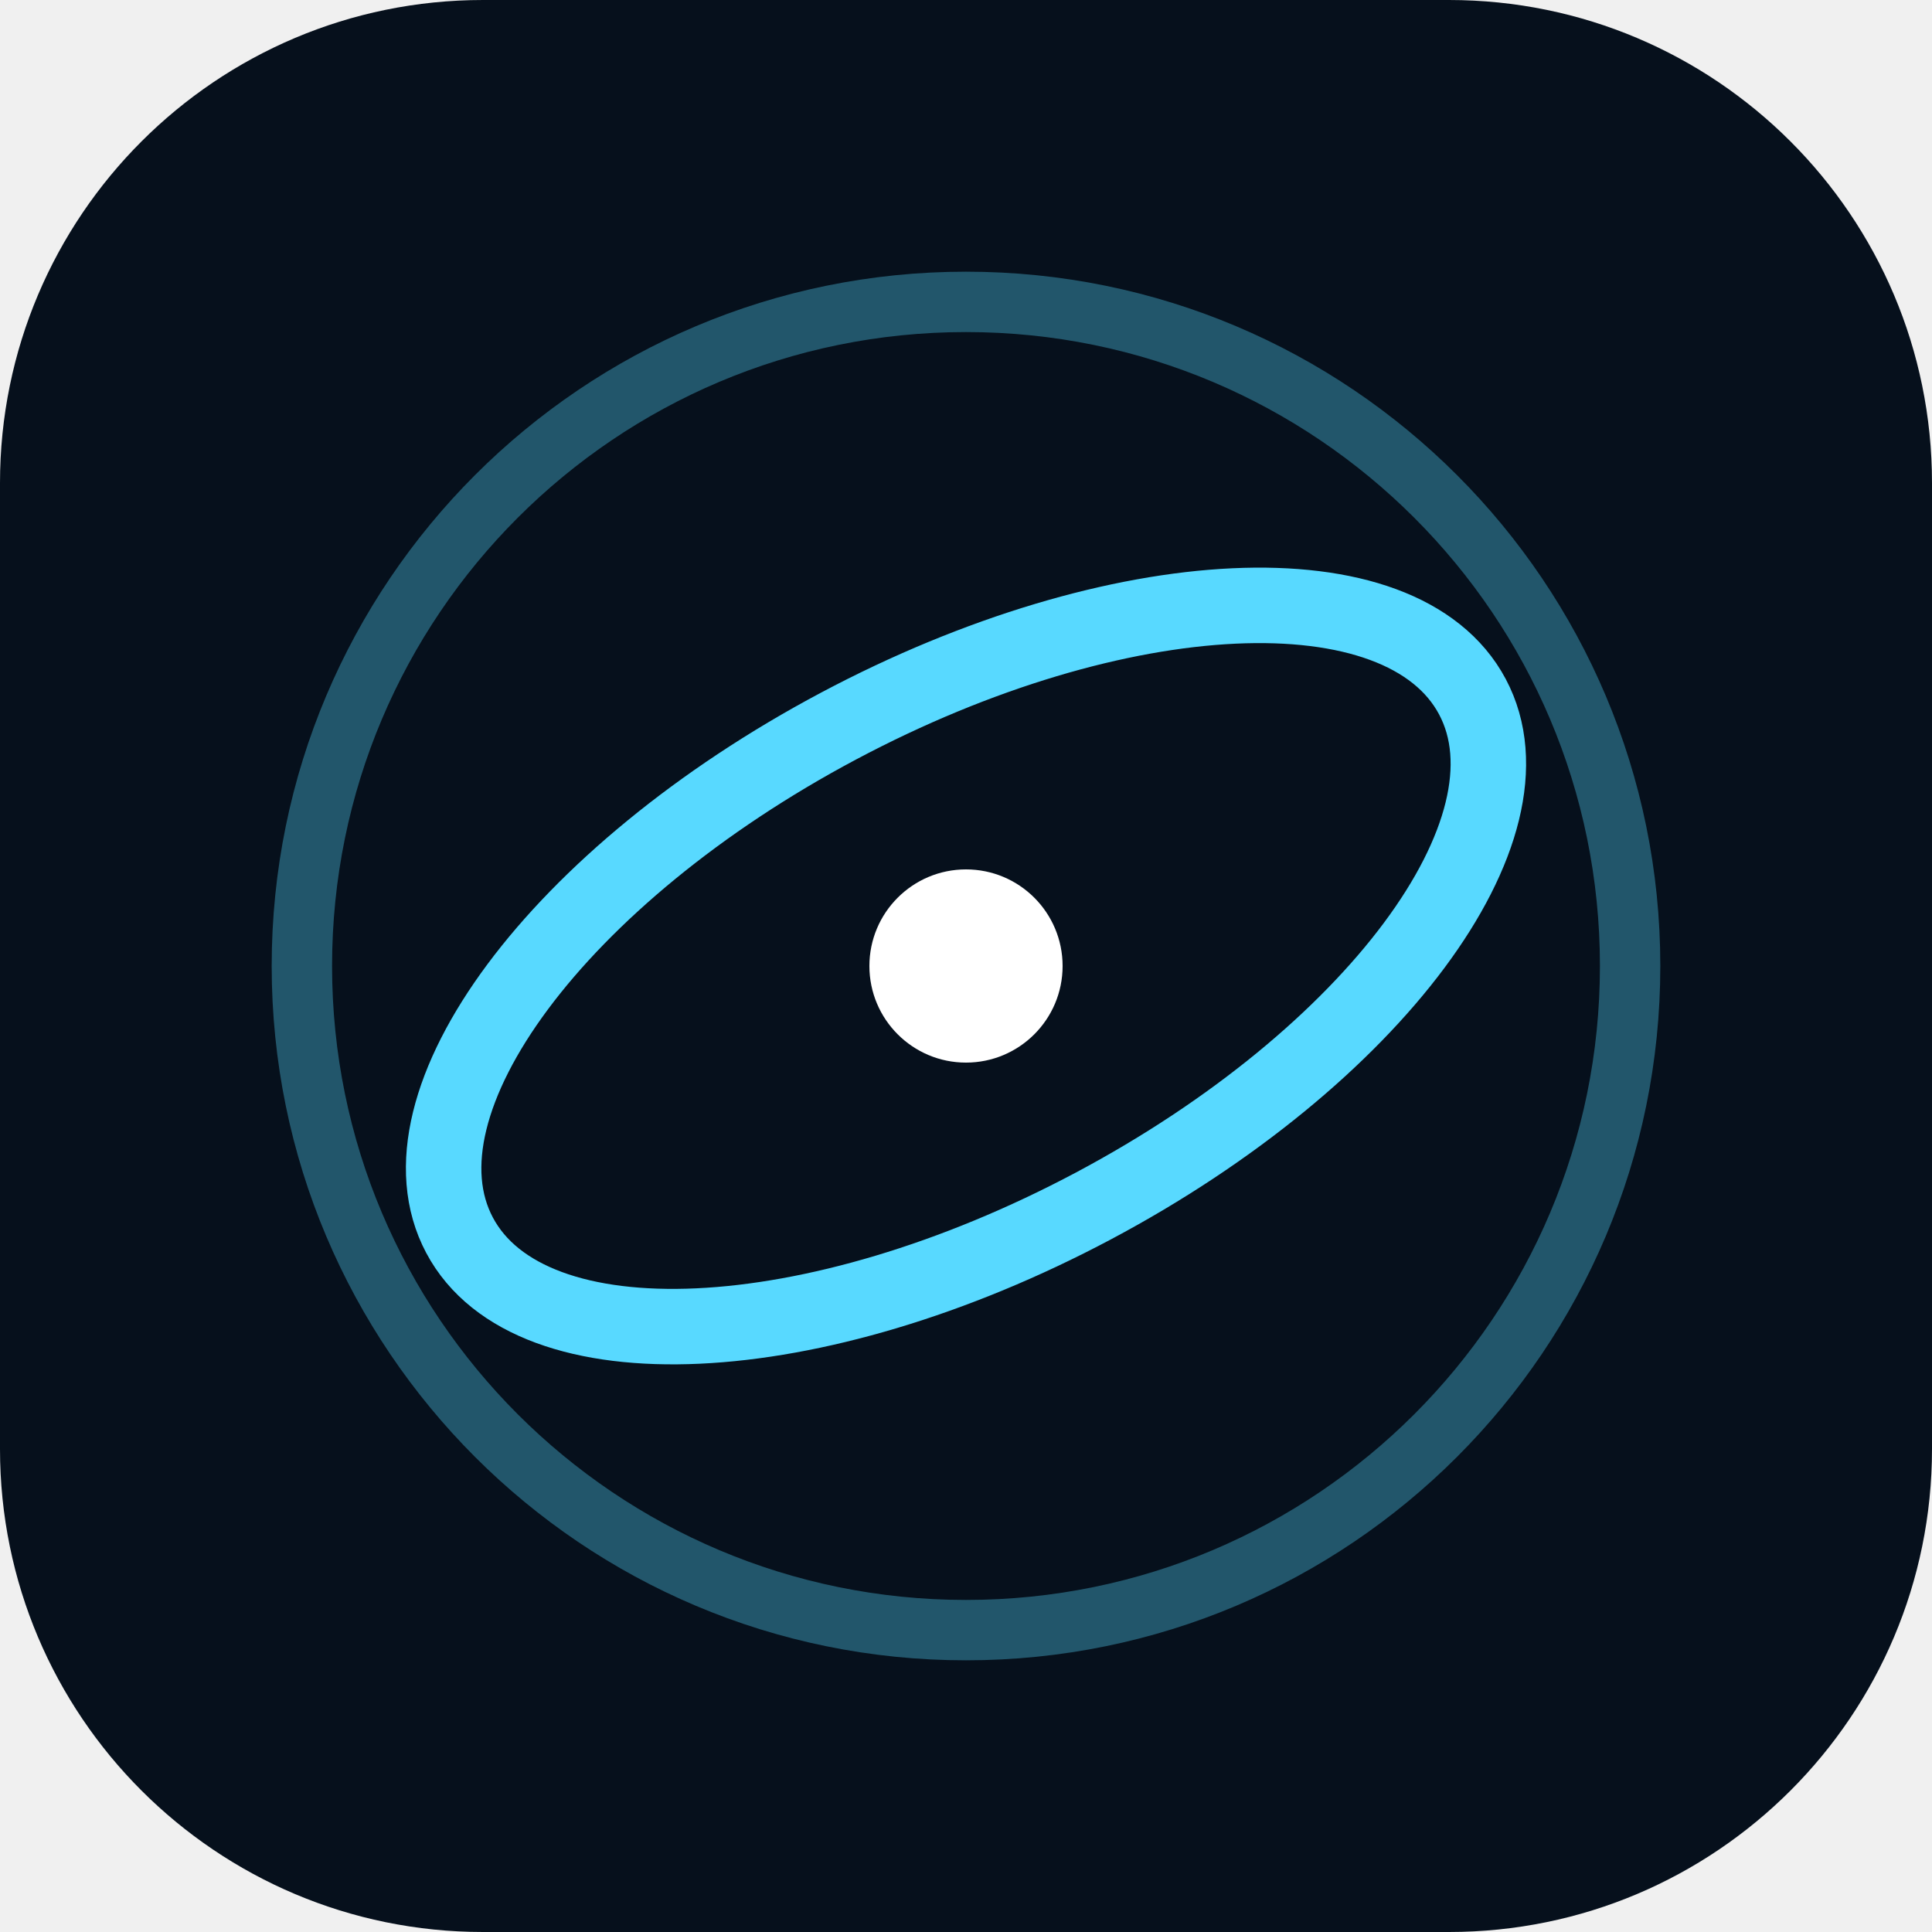
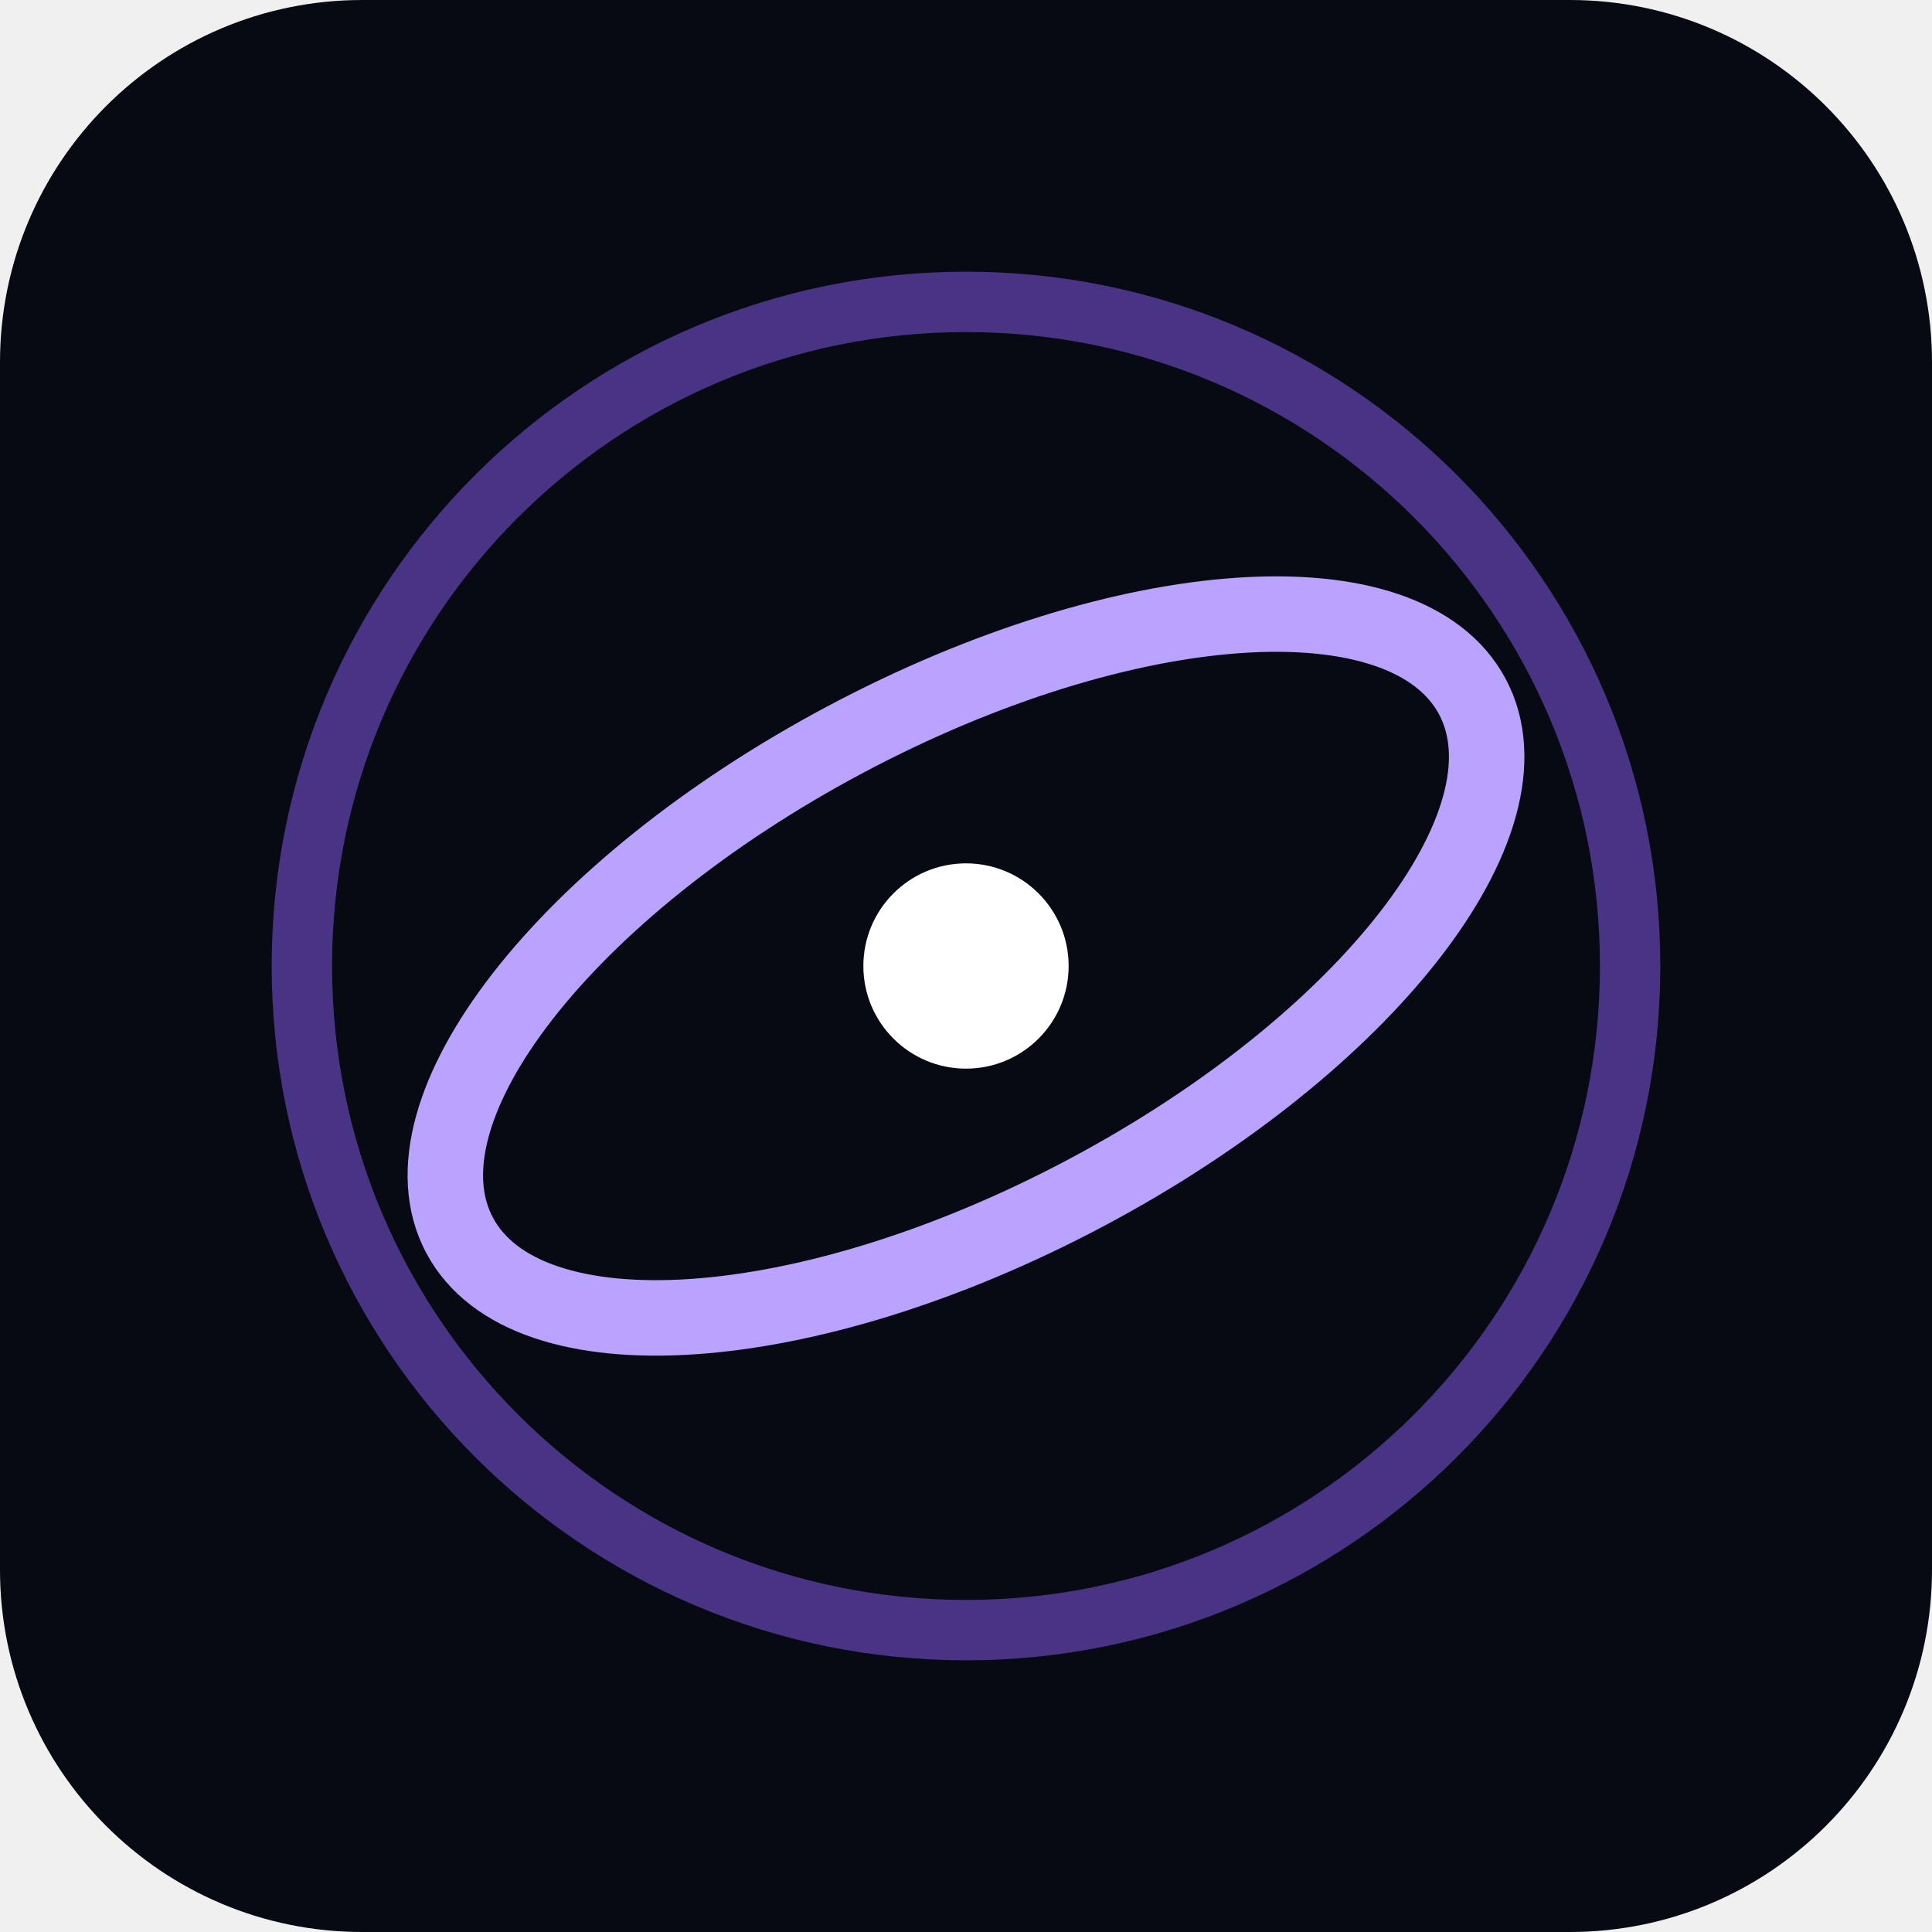
<svg xmlns="http://www.w3.org/2000/svg" viewBox="0 0 64 64">
-   <rect width="64" height="64" rx="16" fill="#06101c" />
-   <circle cx="32" cy="32" r="22" fill="none" stroke="#58d9ff" stroke-opacity=".35" stroke-width="2" />
-   <ellipse cx="32" cy="32" rx="19" ry="9" fill="none" stroke="#58d9ff" stroke-width="2.5" transform="rotate(-28 32 32)" />
-   <circle cx="32" cy="32" r="3.2" fill="#fff" />
+   <rect width="64" height="64" rx="12" fill="#070a12" />
+   <circle cx="32" cy="32" r="22" fill="none" stroke="#8b5cf6" stroke-opacity=".5" stroke-width="2" />
+   <ellipse cx="32" cy="32" rx="19" ry="8.5" fill="none" stroke="#b9a3ff" stroke-width="2.5" transform="rotate(-28 32 32)" />
+   <circle cx="32" cy="32" r="3.4" fill="#fff" />
</svg>
